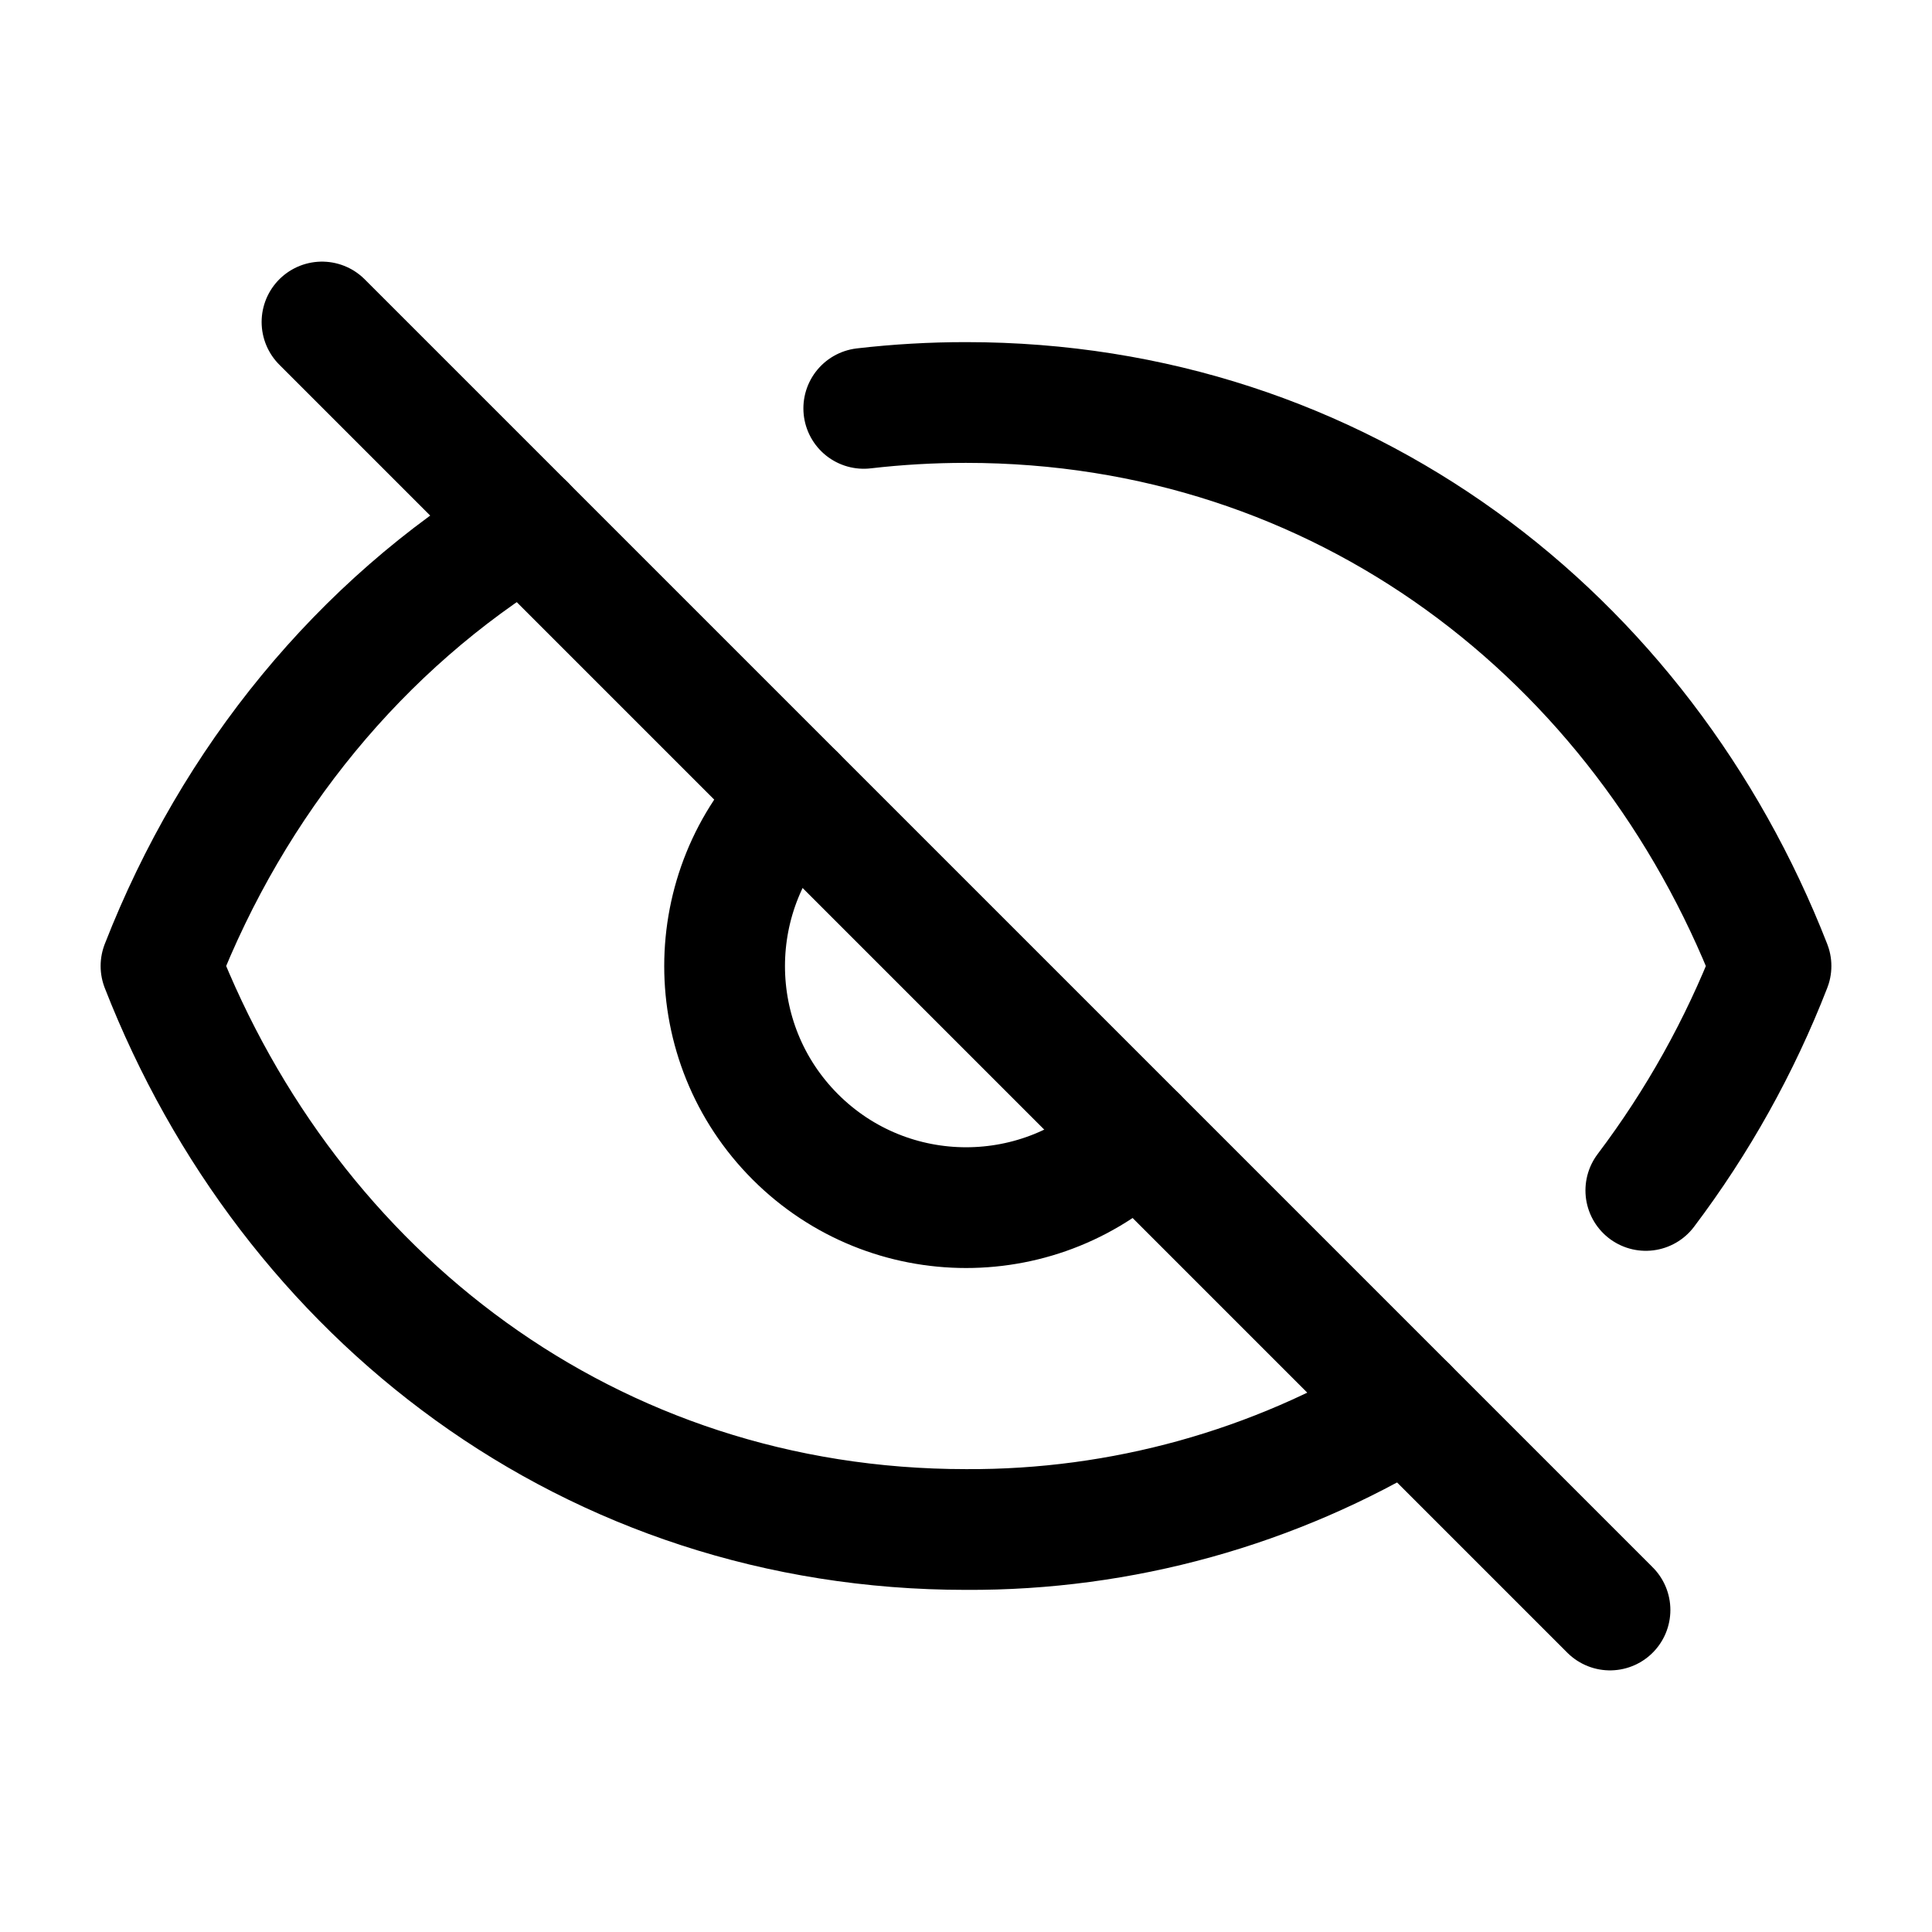
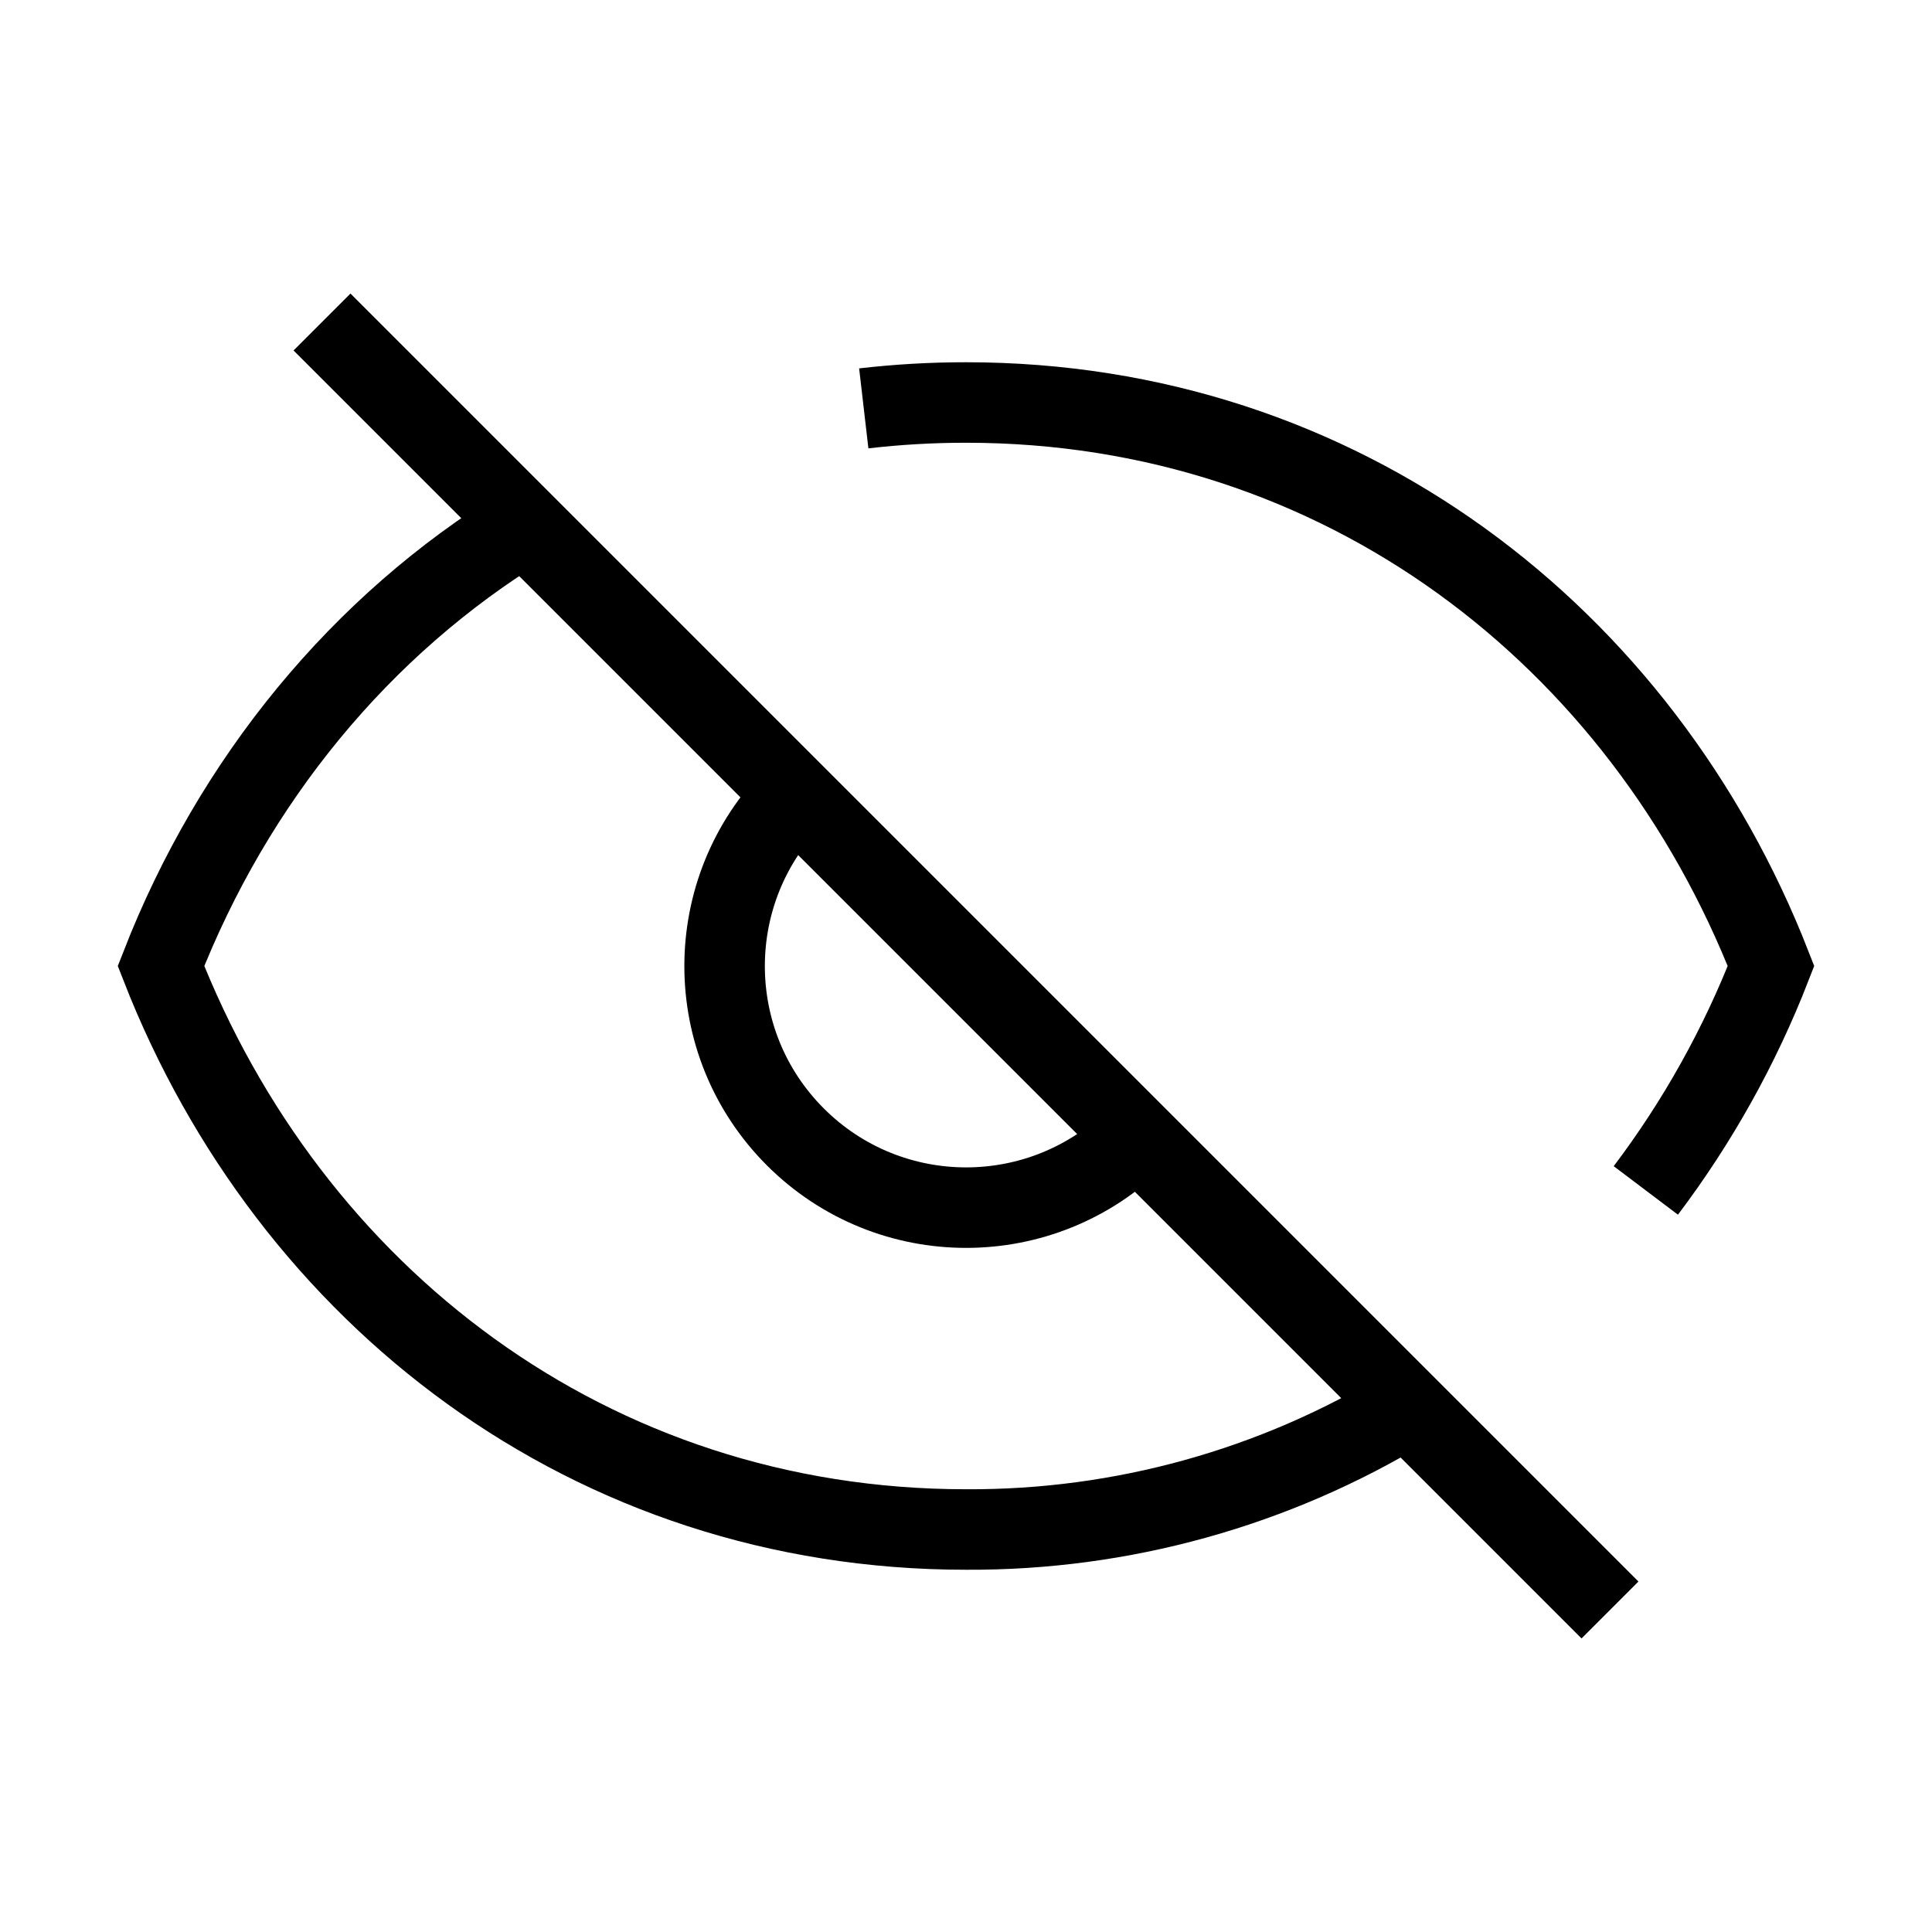
<svg xmlns="http://www.w3.org/2000/svg" width="24" height="24" viewBox="0 0 24 24">
-   <g fill="none" stroke="currentColor" stroke-linecap="round" stroke-width="1.5">
-     <path stroke-linejoin="round" d="M10.73 5.073A11 11 0 0 1 12 5c4.664 0 8.4 2.903 10 7a11.6 11.6 0 0 1-1.555 2.788M6.52 6.519C4.48 7.764 2.9 9.693 2 12c1.6 4.097 5.336 7 10 7a10.44 10.44 0 0 0 5.48-1.52m-7.6-7.6a3 3 0 1 0 4.243 4.243" />
+   <g fill="none" stroke="currentColor" strokeLinecap="round" strokeWidth="1.5">
+     <path strokeLinejoin="round" d="M10.73 5.073A11 11 0 0 1 12 5c4.664 0 8.4 2.903 10 7a11.6 11.6 0 0 1-1.555 2.788M6.52 6.519C4.48 7.764 2.9 9.693 2 12c1.6 4.097 5.336 7 10 7a10.44 10.44 0 0 0 5.48-1.52m-7.6-7.6a3 3 0 1 0 4.243 4.243" />
    <path d="m4 4l16 16" />
  </g>
</svg>
